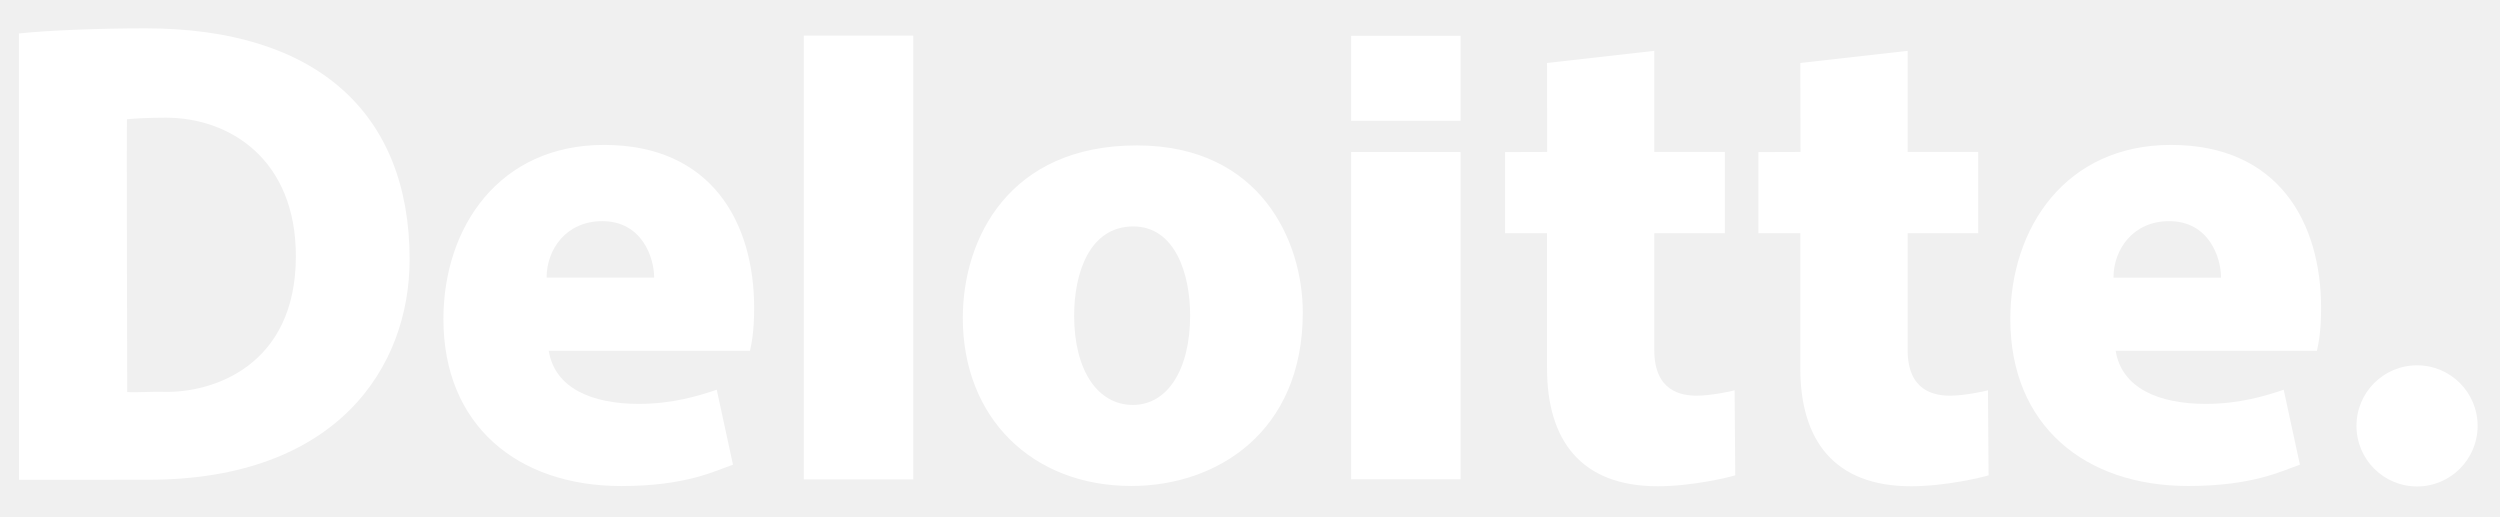
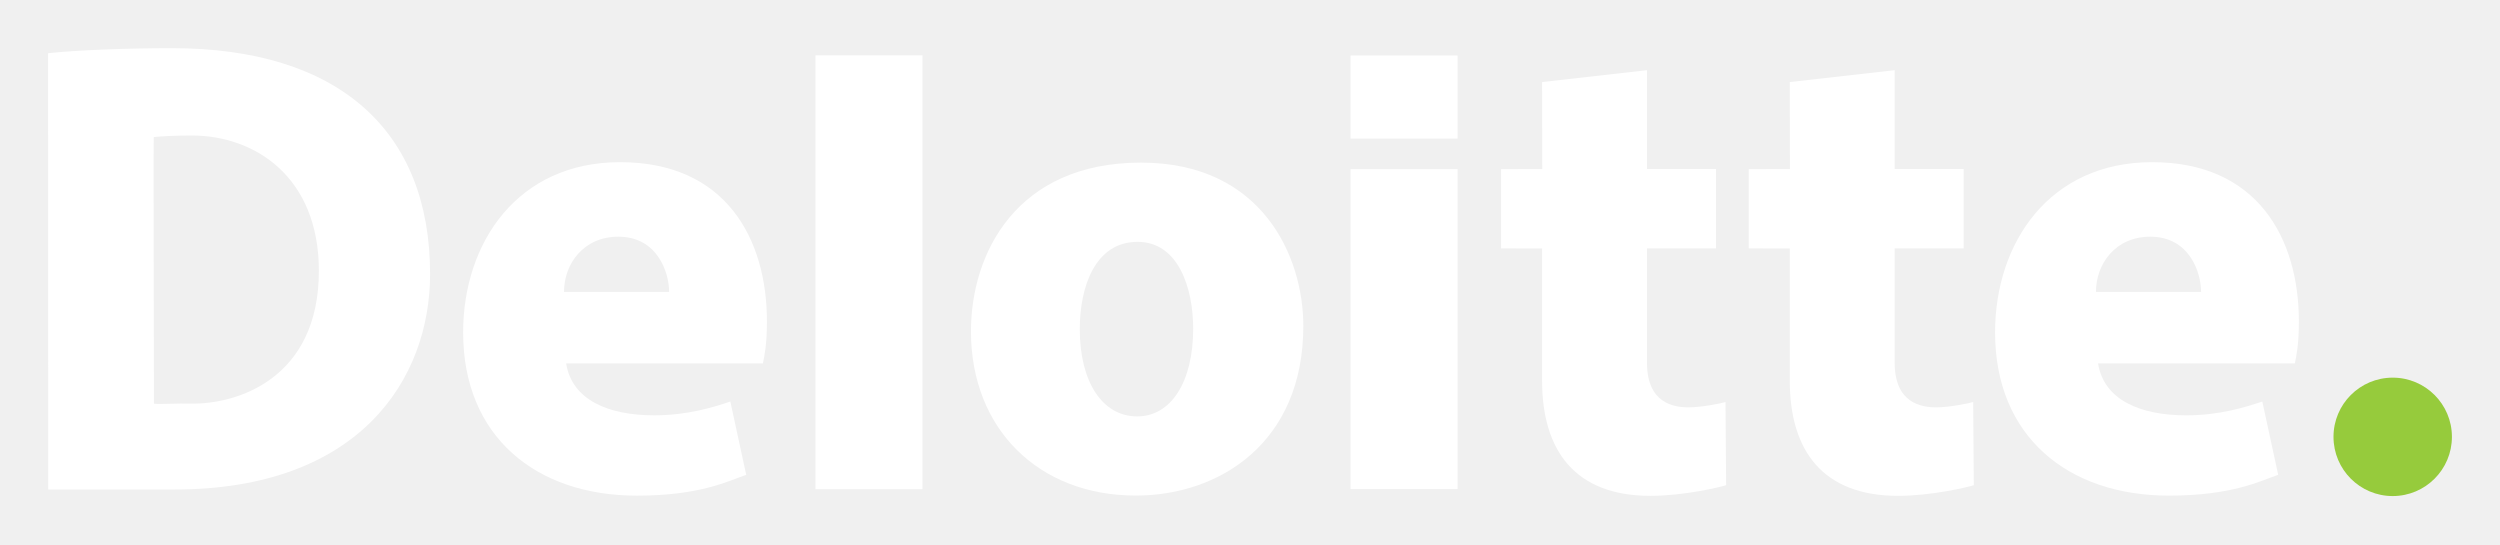
- <svg xmlns="http://www.w3.org/2000/svg" version="1.1" id="Layer_1" x="0px" y="0px" width="163.712px" height="33.814px" viewBox="0 0 163.712 33.814" enable-background="new 0 0 163.712 33.814" xml:space="preserve">
-   <g id="layer1_4_" transform="translate(-400.5084,101.6062)">
-     <g id="g3557_4_" transform="translate(17.71654,17.75017)">
-       <path id="path3435_4_" fill="#FFFFFF" d="M435.429-87.961h7.167v-29.062h-7.167V-87.961z" />
-       <path id="path3439_4_" fill="#FFFFFF" d="M422.227-104.874c2.611,0,3.402,2.388,3.402,3.698c-0.006,0-7.04,0-7.043,0    C418.585-103.031,419.875-104.874,422.227-104.874z M429.727-93.835c-1.149,0.39-2.886,0.927-5.095,0.927    c-3.091,0-5.512-1.032-5.905-3.478h13.18c0.097-0.473,0.27-1.23,0.27-2.808c0-5.566-2.766-10.673-9.833-10.673    c-6.861,0-10.515,5.383-10.515,11.408c0,6.952,4.86,10.931,11.644,10.931c4.269,0,6.149-1.002,7.318-1.397L429.727-93.835" />
-       <path id="path3443_4_" fill="#FFFFFF" d="M524.836-104.874c2.616,0,3.401,2.388,3.401,3.7c-0.007-0.002-7.04-0.002-7.044,0    C521.193-103.031,522.482-104.874,524.836-104.874z M532.339-93.835c-1.148,0.39-2.886,0.927-5.095,0.927    c-3.094,0-5.511-1.032-5.909-3.478h13.181c0.1-0.469,0.272-1.23,0.272-2.808c0-5.566-2.769-10.673-9.832-10.673    c-6.862,0-10.519,5.383-10.519,11.408c0,6.952,4.867,10.928,11.648,10.928c4.261,0,6.147-0.999,7.316-1.395L532.339-93.835" />
-       <path id="path3447_4_" fill="#FFFFFF" d="M456.976-92.839c-2.32,0-3.844-2.294-3.844-5.842c0-2.83,1.023-5.847,3.871-5.847    c2.75,0,3.725,3.128,3.725,5.816C460.727-95.144,459.242-92.839,456.976-92.839z M456.881-87.532    c5.578,0,11.224-3.514,11.224-11.358c0-4.674-2.766-10.944-10.875-10.944c-8.344,0-11.389,6.077-11.389,11.302    C445.842-91.983,450.393-87.532,456.881-87.532" />
-       <path id="path3449_4_" fill="#FFFFFF" d="M471.269-87.97h7.168v-21.432h-7.168V-87.97z" />
-       <path id="path3453_4_" fill="#FFFFFF" d="M500.685-115.233l0.013,5.827l-2.757,0.009v5.311h2.744v8.855    c0,4.71,2.227,7.717,7.255,7.717c2.244,0,4.669-0.587,5.074-0.716c0.005-0.005-0.041-5.549-0.041-5.569    c-0.231,0.075-1.585,0.354-2.476,0.354c-1.008,0-2.783-0.281-2.783-2.982v-7.659h4.619v-5.322c0,0-4.01,0-4.619,0    c0-0.628,0-6.619,0-6.619L500.685-115.233" />
-       <path id="path3457_4_" fill="#FFFFFF" d="M484.099-115.233l0.009,5.827l-2.758,0.009v5.311h2.749v8.855    c0,4.71,2.226,7.717,7.253,7.717c2.242,0,4.668-0.587,5.072-0.716c0.006-0.005-0.041-5.549-0.041-5.569    c-0.232,0.075-1.586,0.354-2.473,0.354c-1.012,0-2.787-0.281-2.787-2.982v-7.659h4.621v-5.322c0,0-4.011,0-4.621,0    c0-0.628,0-6.619,0-6.619L484.099-115.233" />
-       <path id="path3459_4_" fill="#FFFFFF" d="M471.269-111.445h7.168v-5.566h-7.168V-111.445z" />
-       <path id="path3463_4_" fill="#FFFFFF" d="M384.036-87.936l8.457-0.004c12.397,0,17.123-7.4,17.123-14.428    c0-9.637-6.143-15.133-17.295-15.133c-3.064,0-6.442,0.135-8.291,0.337L384.036-87.936z M393.574-93.697    c-0.957-0.021-1.951,0.057-2.452,0.012c0.001,0-0.044-17.859-0.015-17.862c0.527-0.055,1.462-0.103,2.547-0.103    c4.21,0,8.513,2.754,8.513,9.067C402.167-95.35,396.669-93.628,393.574-93.697" />
-       <path id="path3467_4_" fill="#FFFFFF" d="M537.105-91.468c0-2.192,1.775-3.966,3.967-3.966c2.188,0,3.967,1.773,3.967,3.966    c0,2.191-1.778,3.967-3.967,3.967C538.881-87.501,537.105-89.276,537.105-91.468" />
+ <svg xmlns="http://www.w3.org/2000/svg" version="1.1" id="svg2" x="0px" y="0px" width="921.26px" height="200.551px" viewBox="0 0 921.26 200.551" enable-background="new 0 0 921.26 200.551" xml:space="preserve">
+   <g id="layer1" transform="translate(-400.5084,101.6062)">
+     <g id="g3557" transform="translate(17.71654,17.75017)">
+       <path id="path3435" fill="#FFFFFF" d="M683.289,60.915h39.438V-98.964h-39.438V60.915z" />
+       <path id="path3439" fill="#FFFFFF" d="M610.657-32.135c14.366,0,18.708,13.127,18.708,20.347c-0.026,0-38.718,0-38.739,0    C590.627-22.004,597.727-32.135,610.657-32.135z M651.925,28.608c-6.312,2.141-15.874,5.084-28.037,5.084    c-16.998,0-30.312-5.664-32.479-19.139h72.508c0.539-2.58,1.493-6.752,1.493-15.433c0-30.618-15.231-58.718-54.1-58.718    c-37.754,0-57.852,29.607-57.852,62.771c0,38.246,26.736,60.121,64.06,60.121c23.472,0,33.836-5.504,40.257-7.675L651.925,28.608" />
+       <path id="path3443" fill="#FFFFFF" d="M1175.182-32.135c14.402,0,18.714,13.127,18.714,20.352c-0.025-0.011-38.729-0.011-38.738,0    C1155.157-22.004,1162.246-32.135,1175.182-32.135z M1216.46,28.603c-6.312,2.146-15.873,5.095-28.026,5.095    c-17.02,0-30.322-5.67-32.505-19.134h72.519c0.539-2.586,1.487-6.769,1.487-15.438c0-30.628-15.231-58.723-54.089-58.723    c-37.749,0-57.862,29.597-57.862,62.765c0,38.241,26.777,60.117,64.081,60.117c23.445,0,33.82-5.494,40.252-7.671L1216.46,28.603" />
+       <path id="path3447" fill="#FFFFFF" d="M801.849,34.091c-12.765,0-21.155-12.624-21.155-32.151c0-15.563,5.623-32.173,21.3-32.173    c15.128,0,20.491,17.216,20.491,32.001C822.484,21.389,814.322,34.091,801.849,34.091z M801.33,63.263    c30.686,0,61.744-19.32,61.744-62.479c0-25.705-15.222-60.215-59.821-60.215c-45.912,0-62.656,33.447-62.656,62.174    C740.597,38.786,765.628,63.263,801.33,63.263" />
+       <path id="path3449" fill="#FFFFFF" d="M880.477,60.864h39.438v-117.9h-39.438V60.864z" />
+       <path id="path3453" fill="#FFFFFF" d="M1042.33-89.117l0.057,32.054l-15.169,0.036v29.214l15.112,0.016v48.705    c0,25.917,12.251,42.454,39.91,42.454c12.344,0,25.689-3.208,27.907-3.923c0.031-0.026-0.229-30.54-0.229-30.649    c-1.265,0.425-8.711,1.965-13.604,1.965c-5.551,0-15.324-1.561-15.324-16.424v-42.144h25.414v-29.271c0,0-22.062,0-25.414,0    c0-3.446,0-36.407,0-36.407L1042.33-89.117" />
+       <path id="path3457" fill="#FFFFFF" d="M951.057-89.117l0.057,32.054l-15.169,0.036v29.214l15.112,0.016v48.705    c0,25.917,12.251,42.454,39.915,42.454c12.34,0,25.685-3.208,27.902-3.923c0.031-0.026-0.229-30.54-0.229-30.649    c-1.264,0.425-8.711,1.965-13.599,1.965c-5.556,0-15.329-1.561-15.329-16.424v-42.144h25.42v-29.271c0,0-22.067,0-25.42,0    c0-3.446,0-36.407,0-36.407L951.057-89.117" />
+       <path id="path3459" fill="#FFFFFF" d="M880.477-68.283h39.438v-30.628h-39.438V-68.283z" />
+       <path id="path3463" fill="#FFFFFF" d="M400.555,61.05l46.523-0.021c68.206,0,94.202-40.708,94.202-79.39    c0-53.007-33.8-83.246-95.15-83.246c-16.864,0-35.443,0.746-45.621,1.86L400.555,61.05z M453.022,29.365    c-5.26-0.113-10.728,0.296-13.495,0.058c0.016-0.011-0.233-98.249-0.073-98.271c2.902-0.306,8.038-0.575,14.014-0.575    c23.166,0,46.829,15.164,46.829,49.892C500.297,20.264,470.057,29.738,453.022,29.365" />
+       <path id="path3467" fill="#96CB3C" d="M1242.694,41.621c0-12.049,9.769-21.813,21.817-21.813c12.044,0,21.823,9.765,21.823,21.813    c0,12.055-9.779,21.823-21.823,21.823C1252.463,63.445,1242.694,53.676,1242.694,41.621" />
    </g>
  </g>
</svg>
